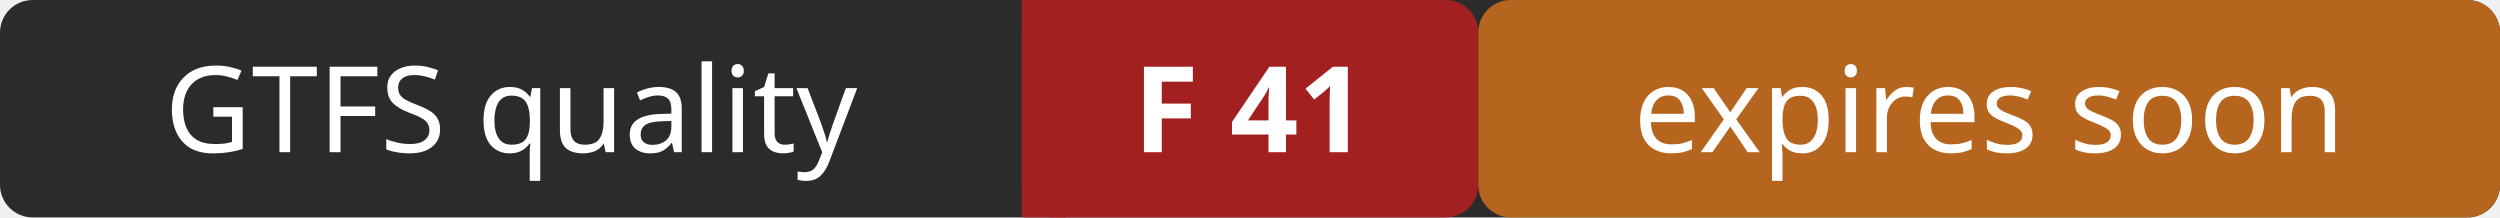
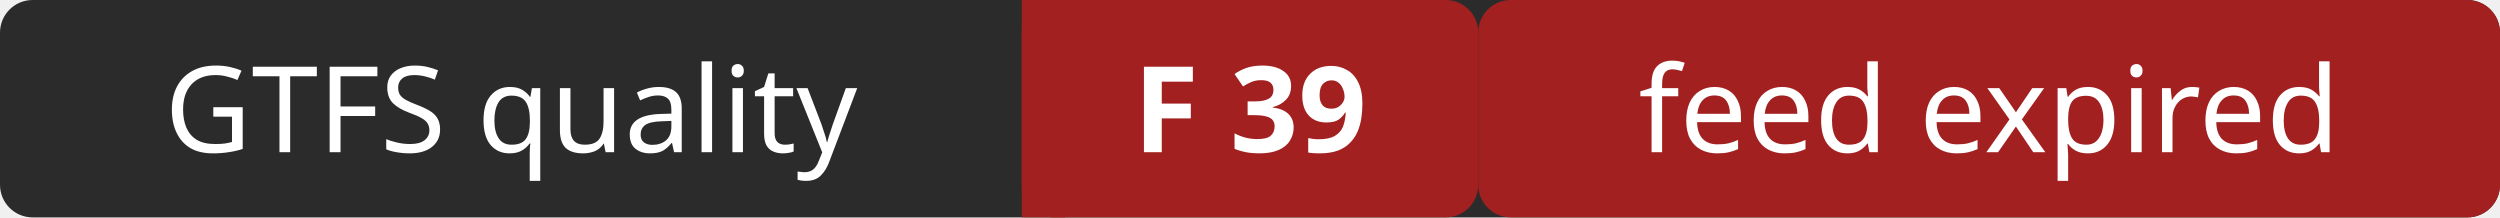
- <svg xmlns="http://www.w3.org/2000/svg" width="230" height="20" role="img" aria-label="GTFS quality: F 41 (expires soon)">
+ <svg xmlns="http://www.w3.org/2000/svg" width="230" height="20" role="img" aria-label="GTFS quality: F 39 (feed expired)">
  <rect width="230" height="20" rx="3" fill="#2b2b2b" />
  <rect x="94" width="42" height="20" rx="3" fill="#a32020" />
  <rect x="94" width="4" height="20" fill="#a32020" />
-   <rect x="136" width="94" height="20" rx="3" fill="#b5651d" />
+   <rect x="136" width="94" height="20" rx="3" fill="#a32020" />
  <g fill="#ffffff" font-family="Verdana,Geneva,sans-serif" font-size="11" text-anchor="middle">
    <text x="47" y="14">GTFS quality</text>
-     <text x="115" y="14" font-weight="bold">F 41</text>
-     <text x="183" y="14">expires soon</text>
+     <text x="115" y="14" font-weight="bold">F 39</text>
+     <text x="183" y="14">feed expired</text>
  </g>
</svg>
